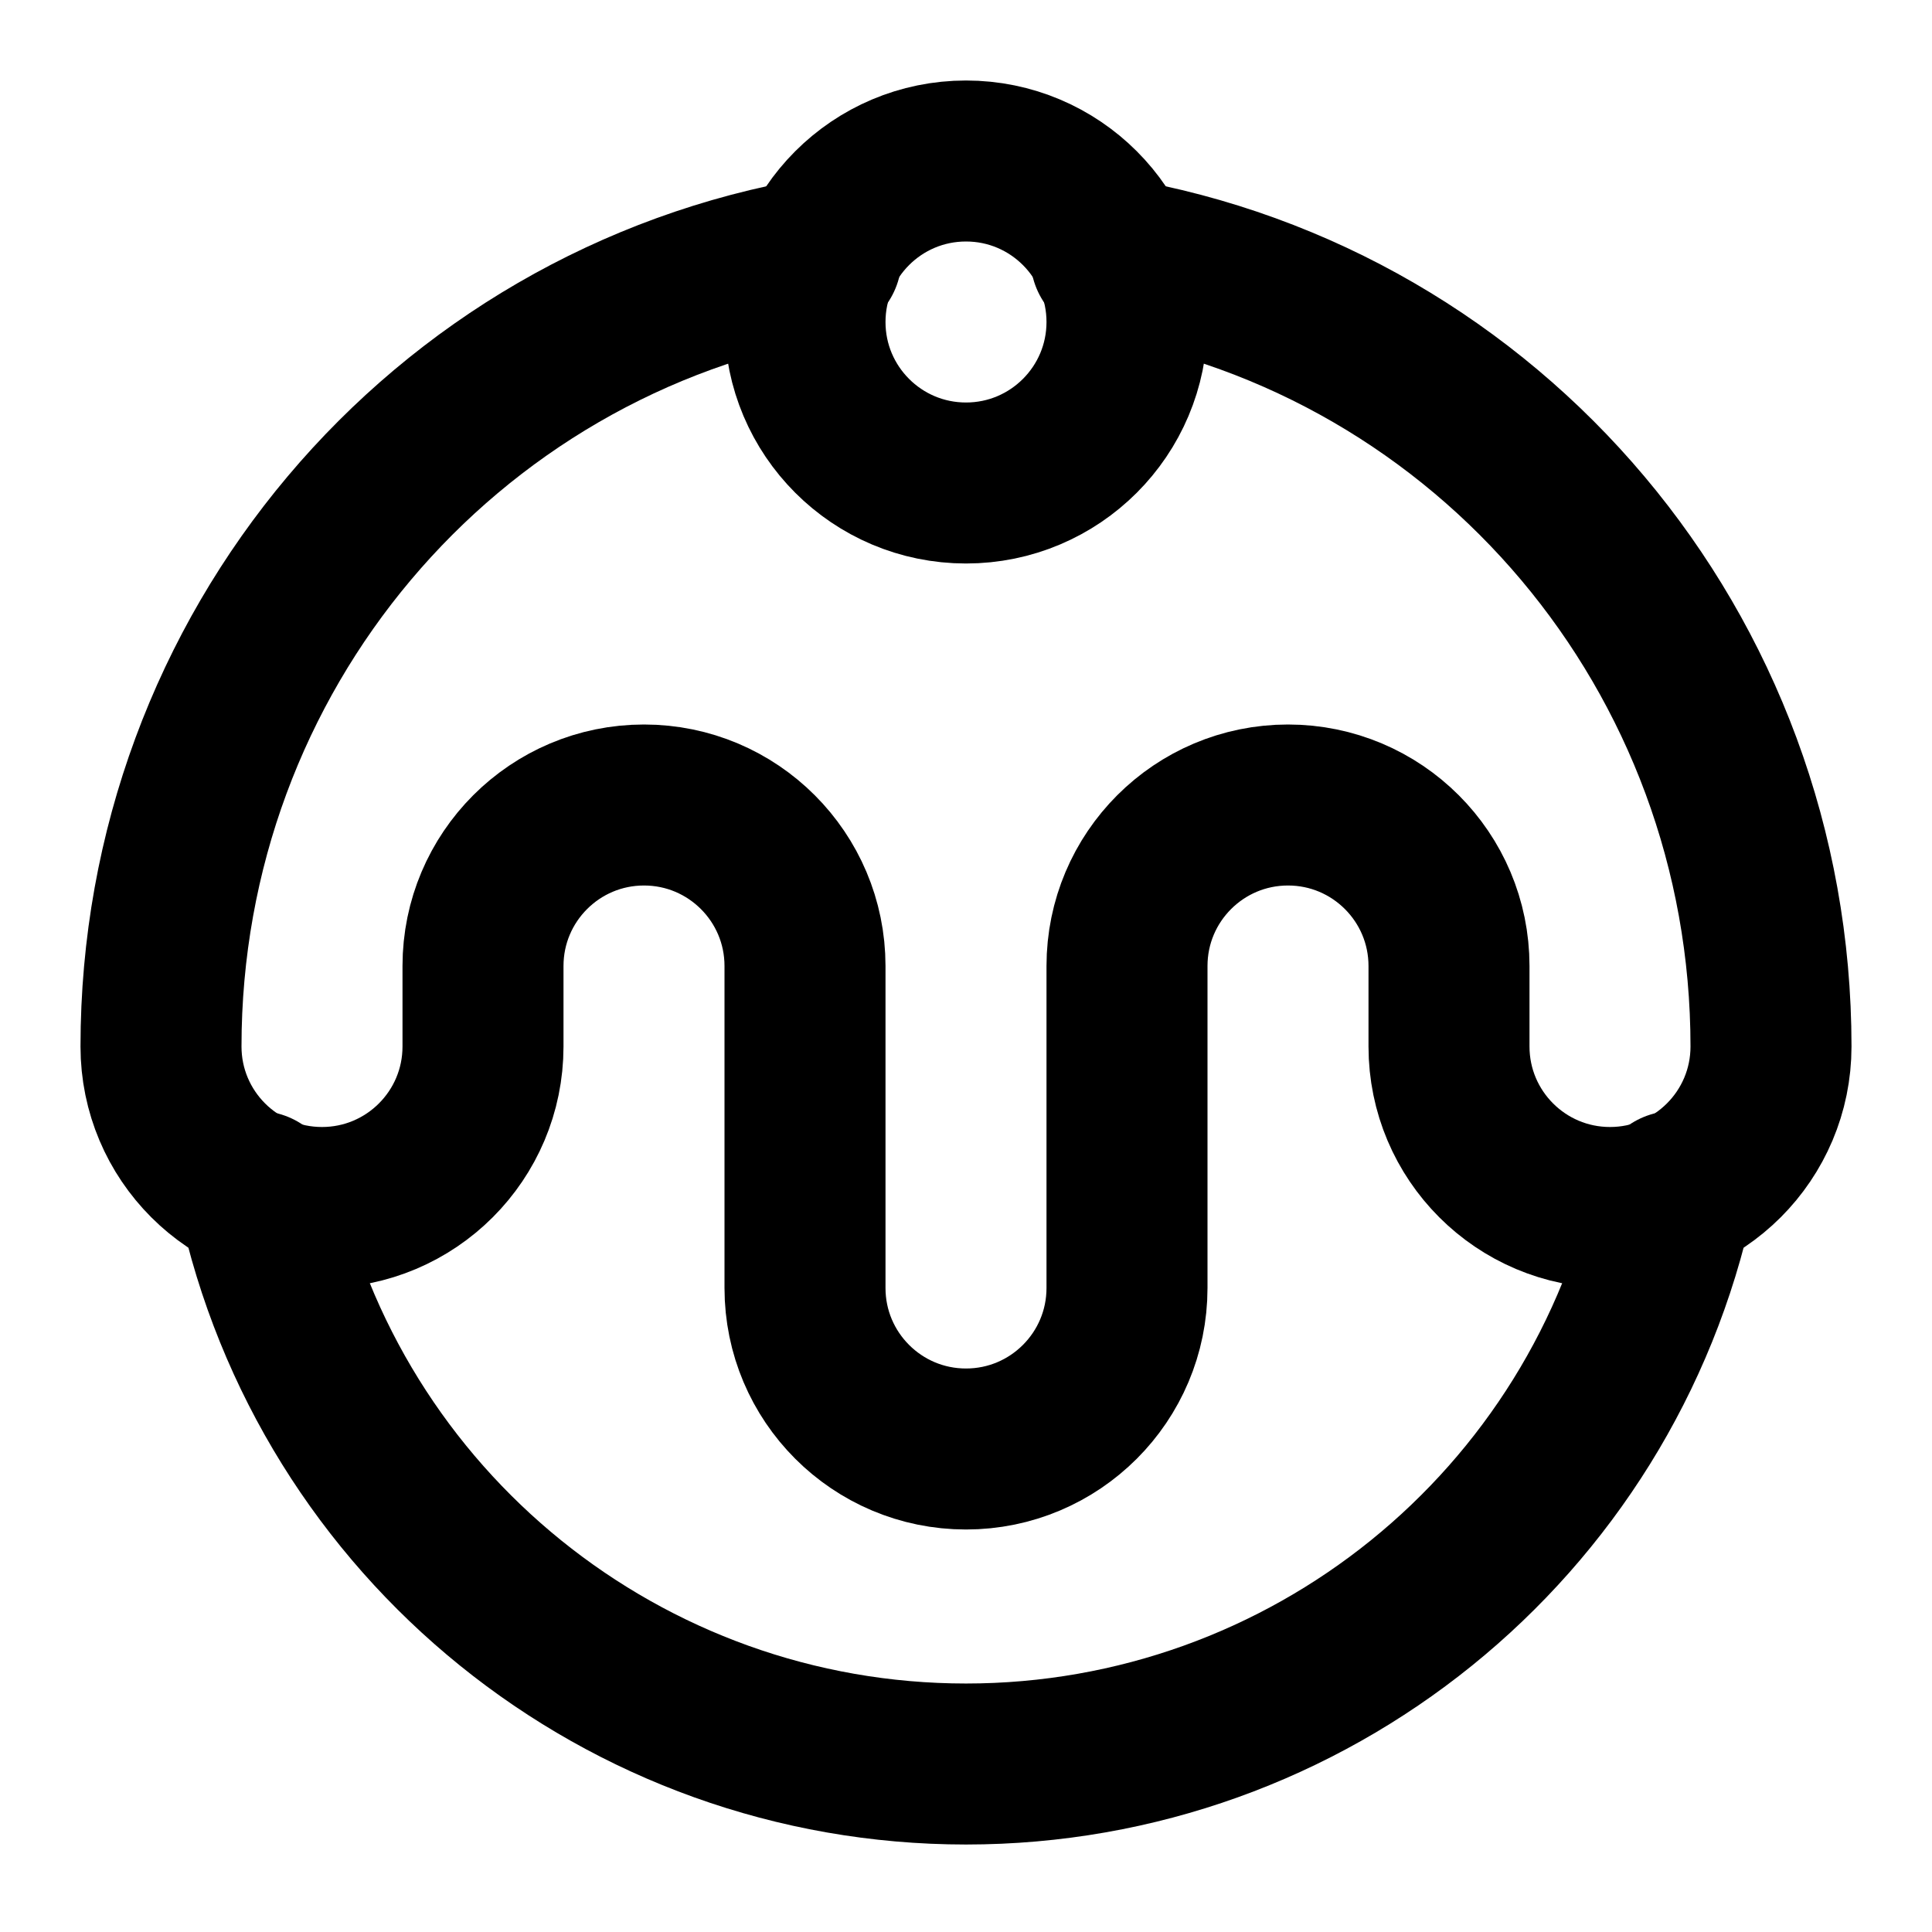
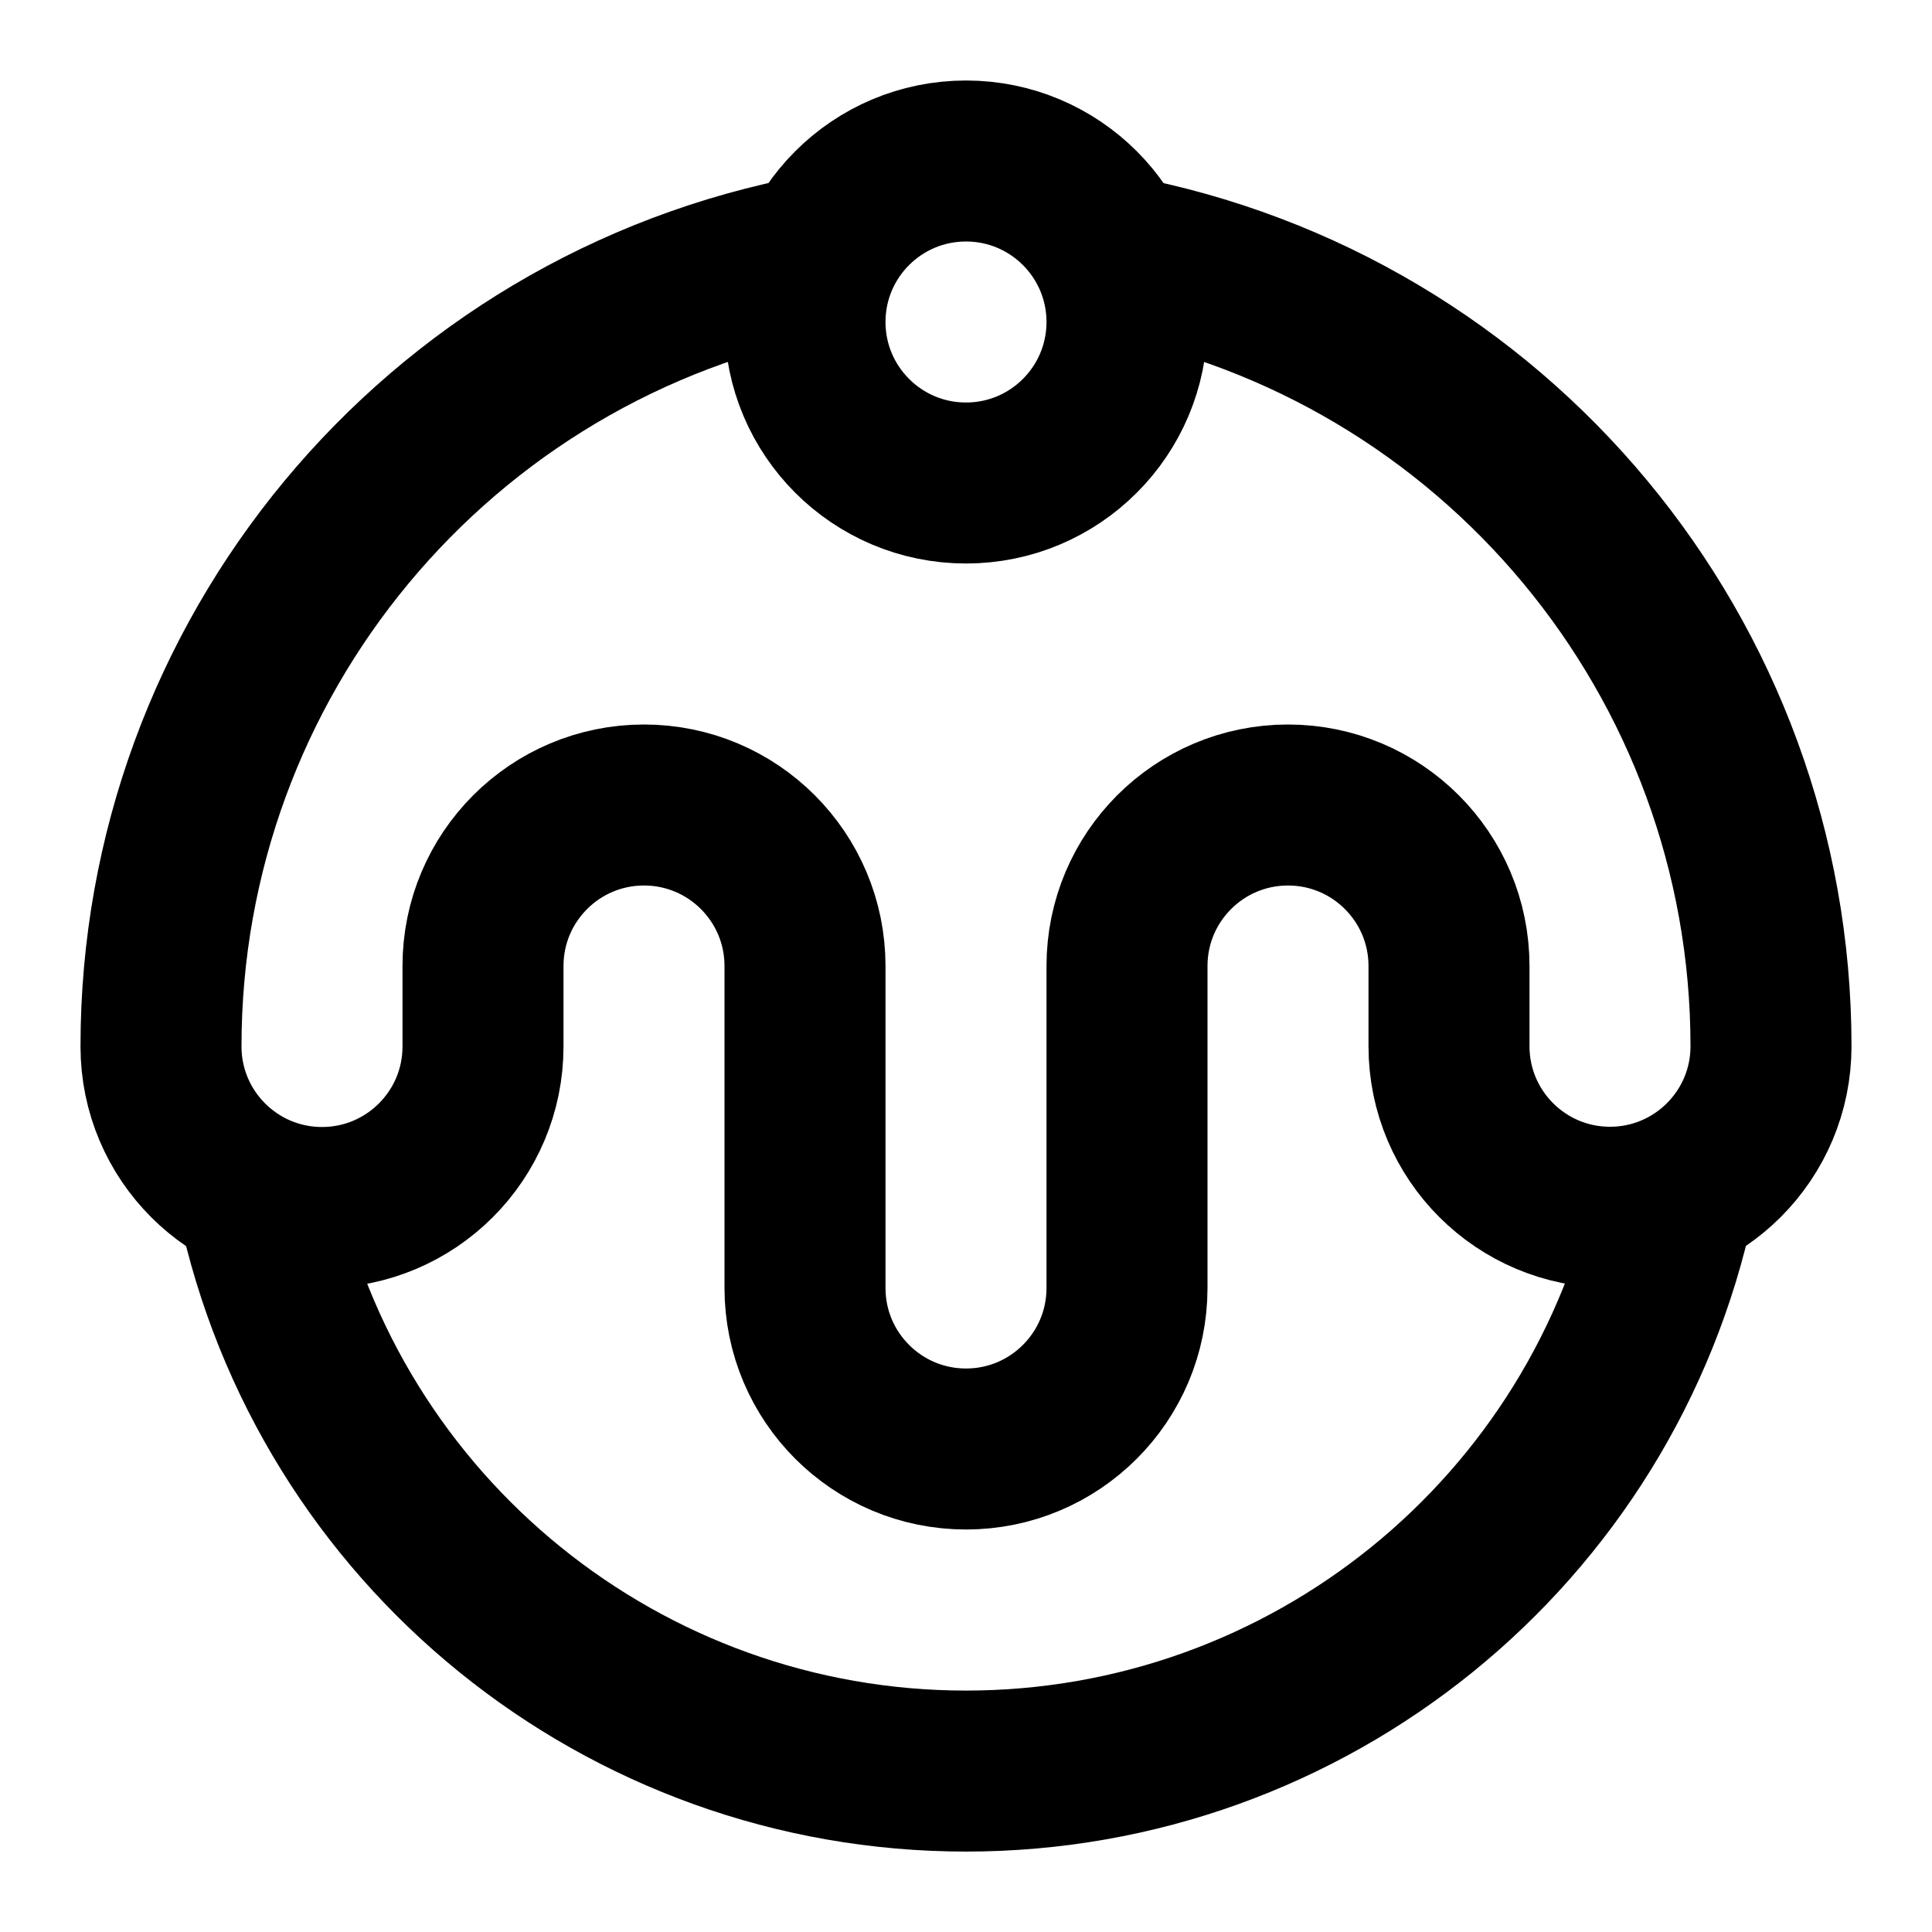
<svg xmlns="http://www.w3.org/2000/svg" width="24" height="24" fill="none" stroke="currentColor" stroke-linecap="round" stroke-linejoin="round" stroke-width="2" viewBox="0 0 24 24">
+   <path d="M10.162 3.167A10 10 0 0 0 2 13a2 2 0 0 0 4 0v-1a2 2 0 0 1 4 0v4a2 2 0 0 0 4 0v-4a2 2 0 0 1 4 0v1a2 2 0 0 0 4-.006 10 10 0 0 0-8.161-9.826" />
+   <path d="M20.804 14.869a9 9 0 0 1-17.608 0" />
  <circle cx="12" cy="4" r="2" />
-   <path d="M10.2 3.2C5.5 4 2 8.1 2 13a2 2 0 0 0 4 0v-1a2 2 0 0 1 4 0v4a2 2 0 0 0 4 0v-4a2 2 0 0 1 4 0v1a2 2 0 0 0 4 0c0-4.9-3.5-9-8.2-9.8" />
-   <path d="M3.2 14.8a9 9 0 0 0 17.6 0" />
</svg>
